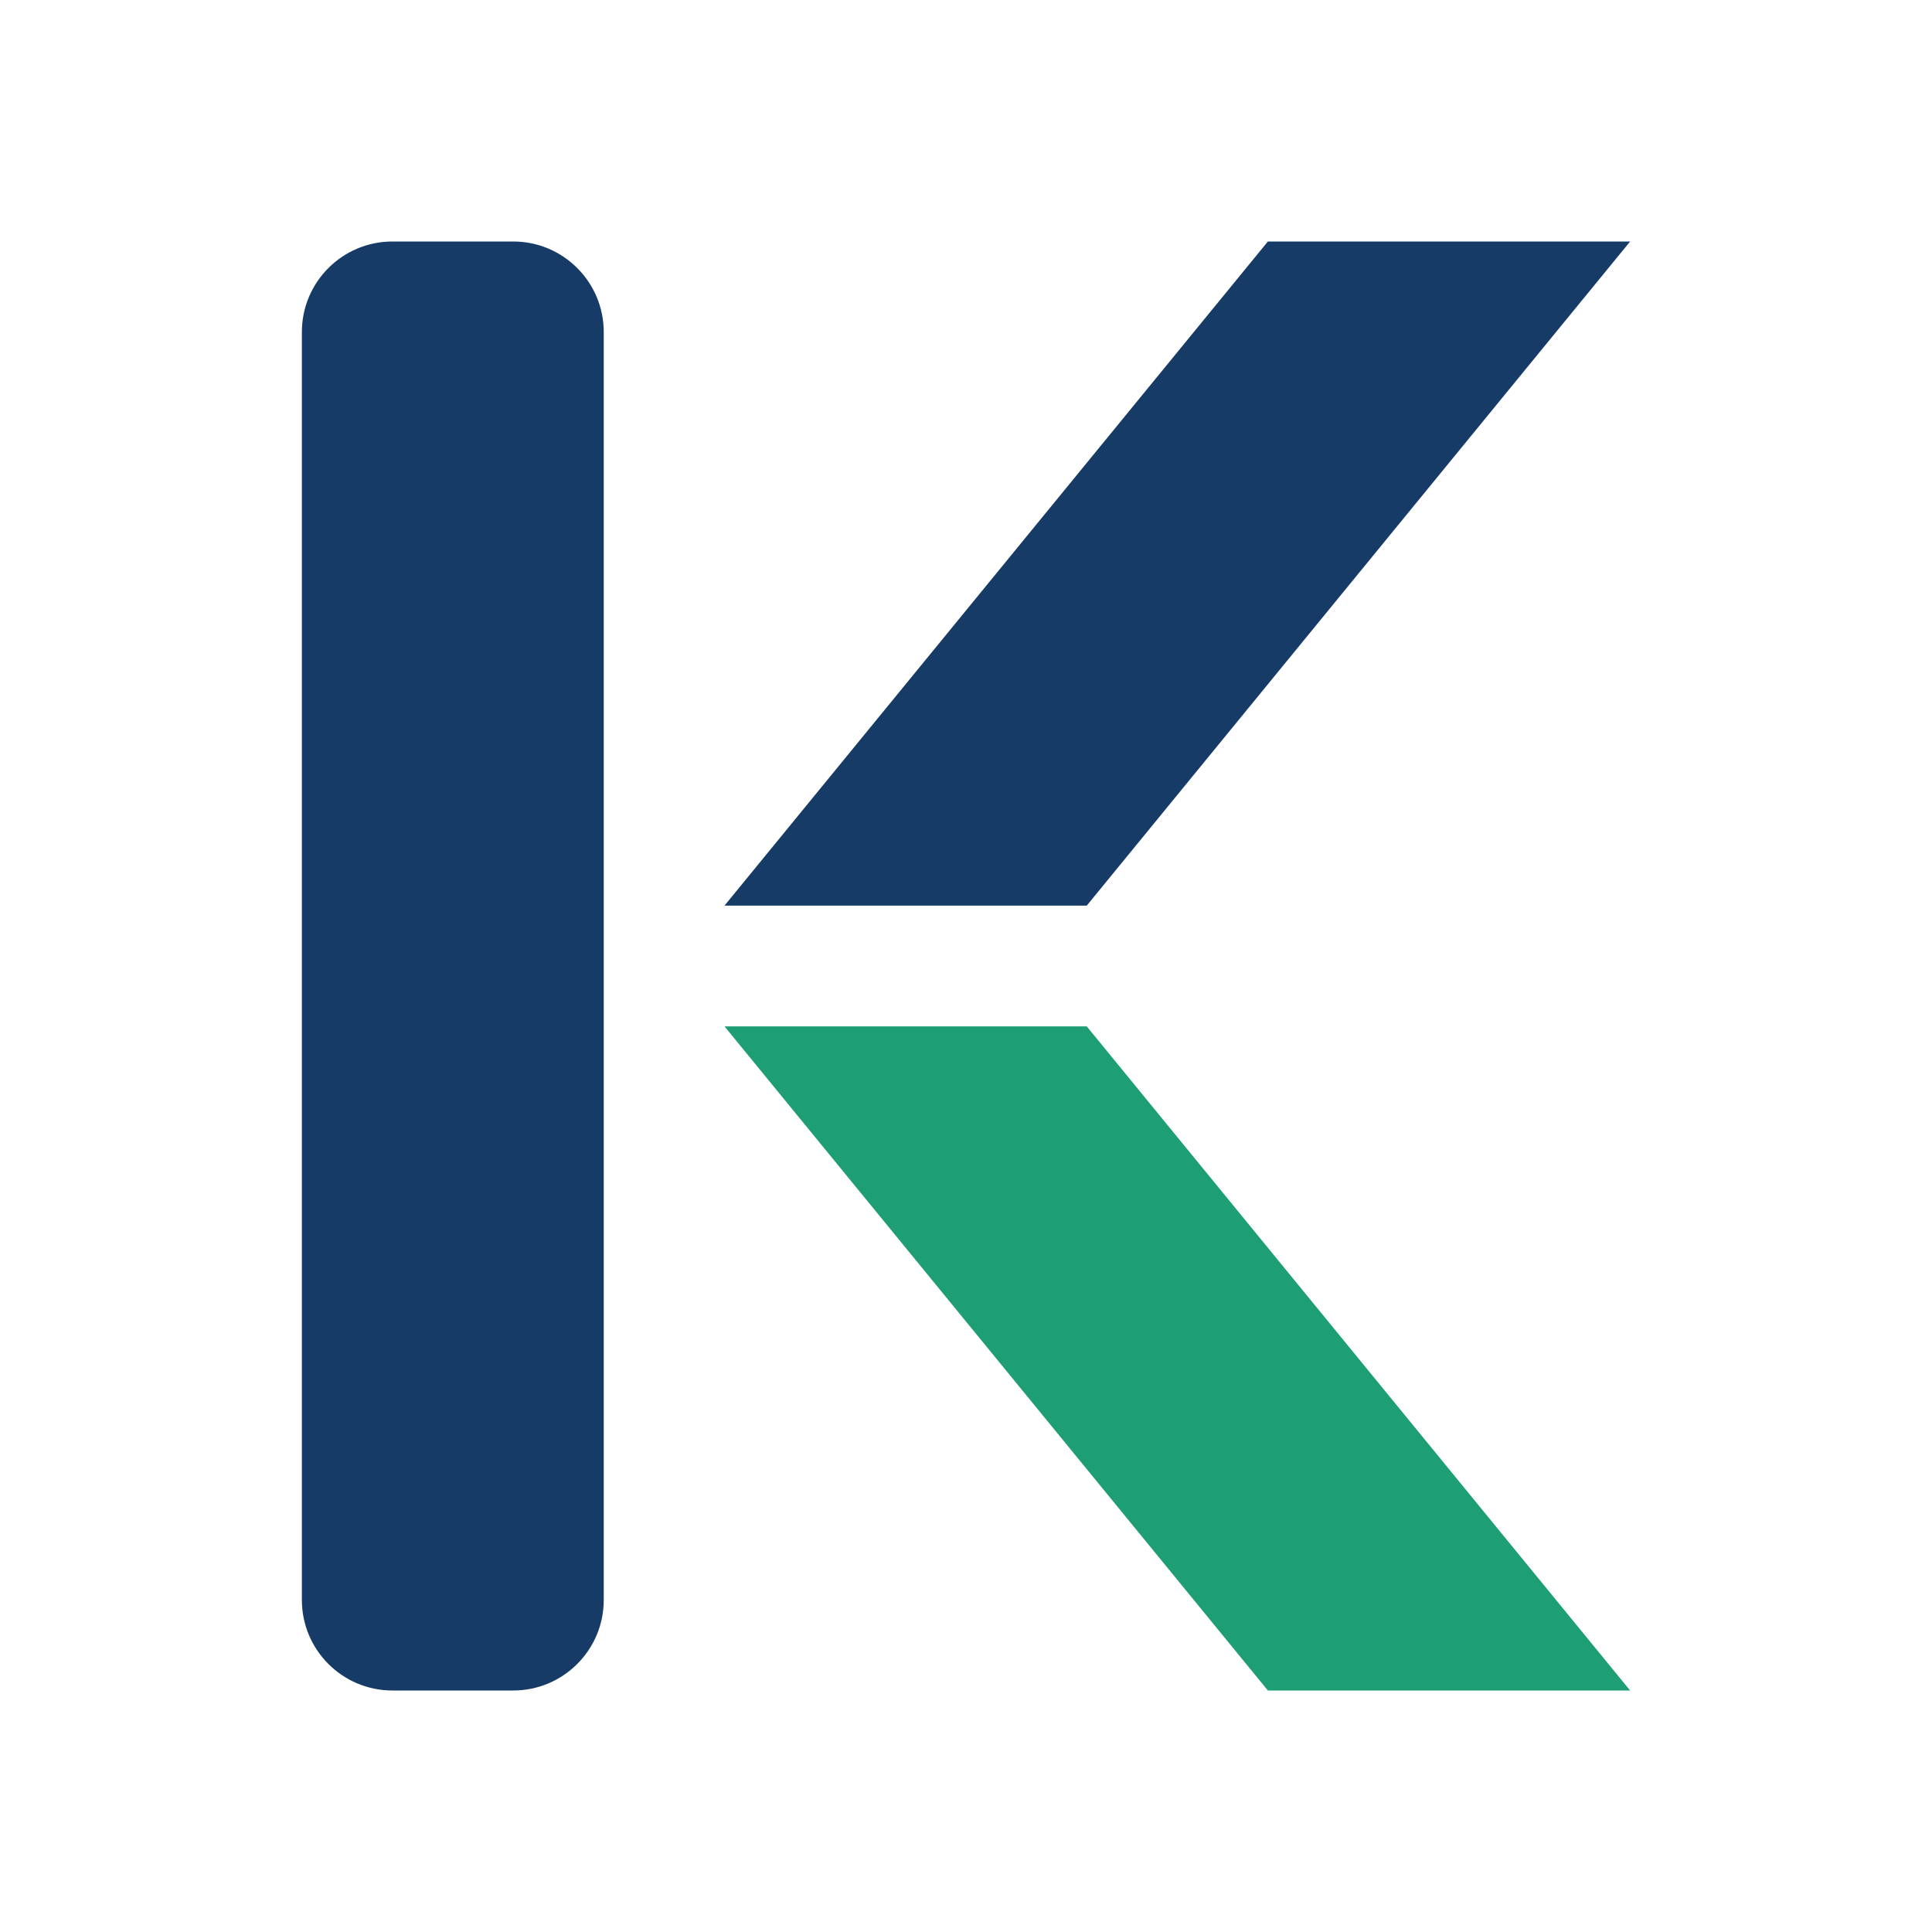
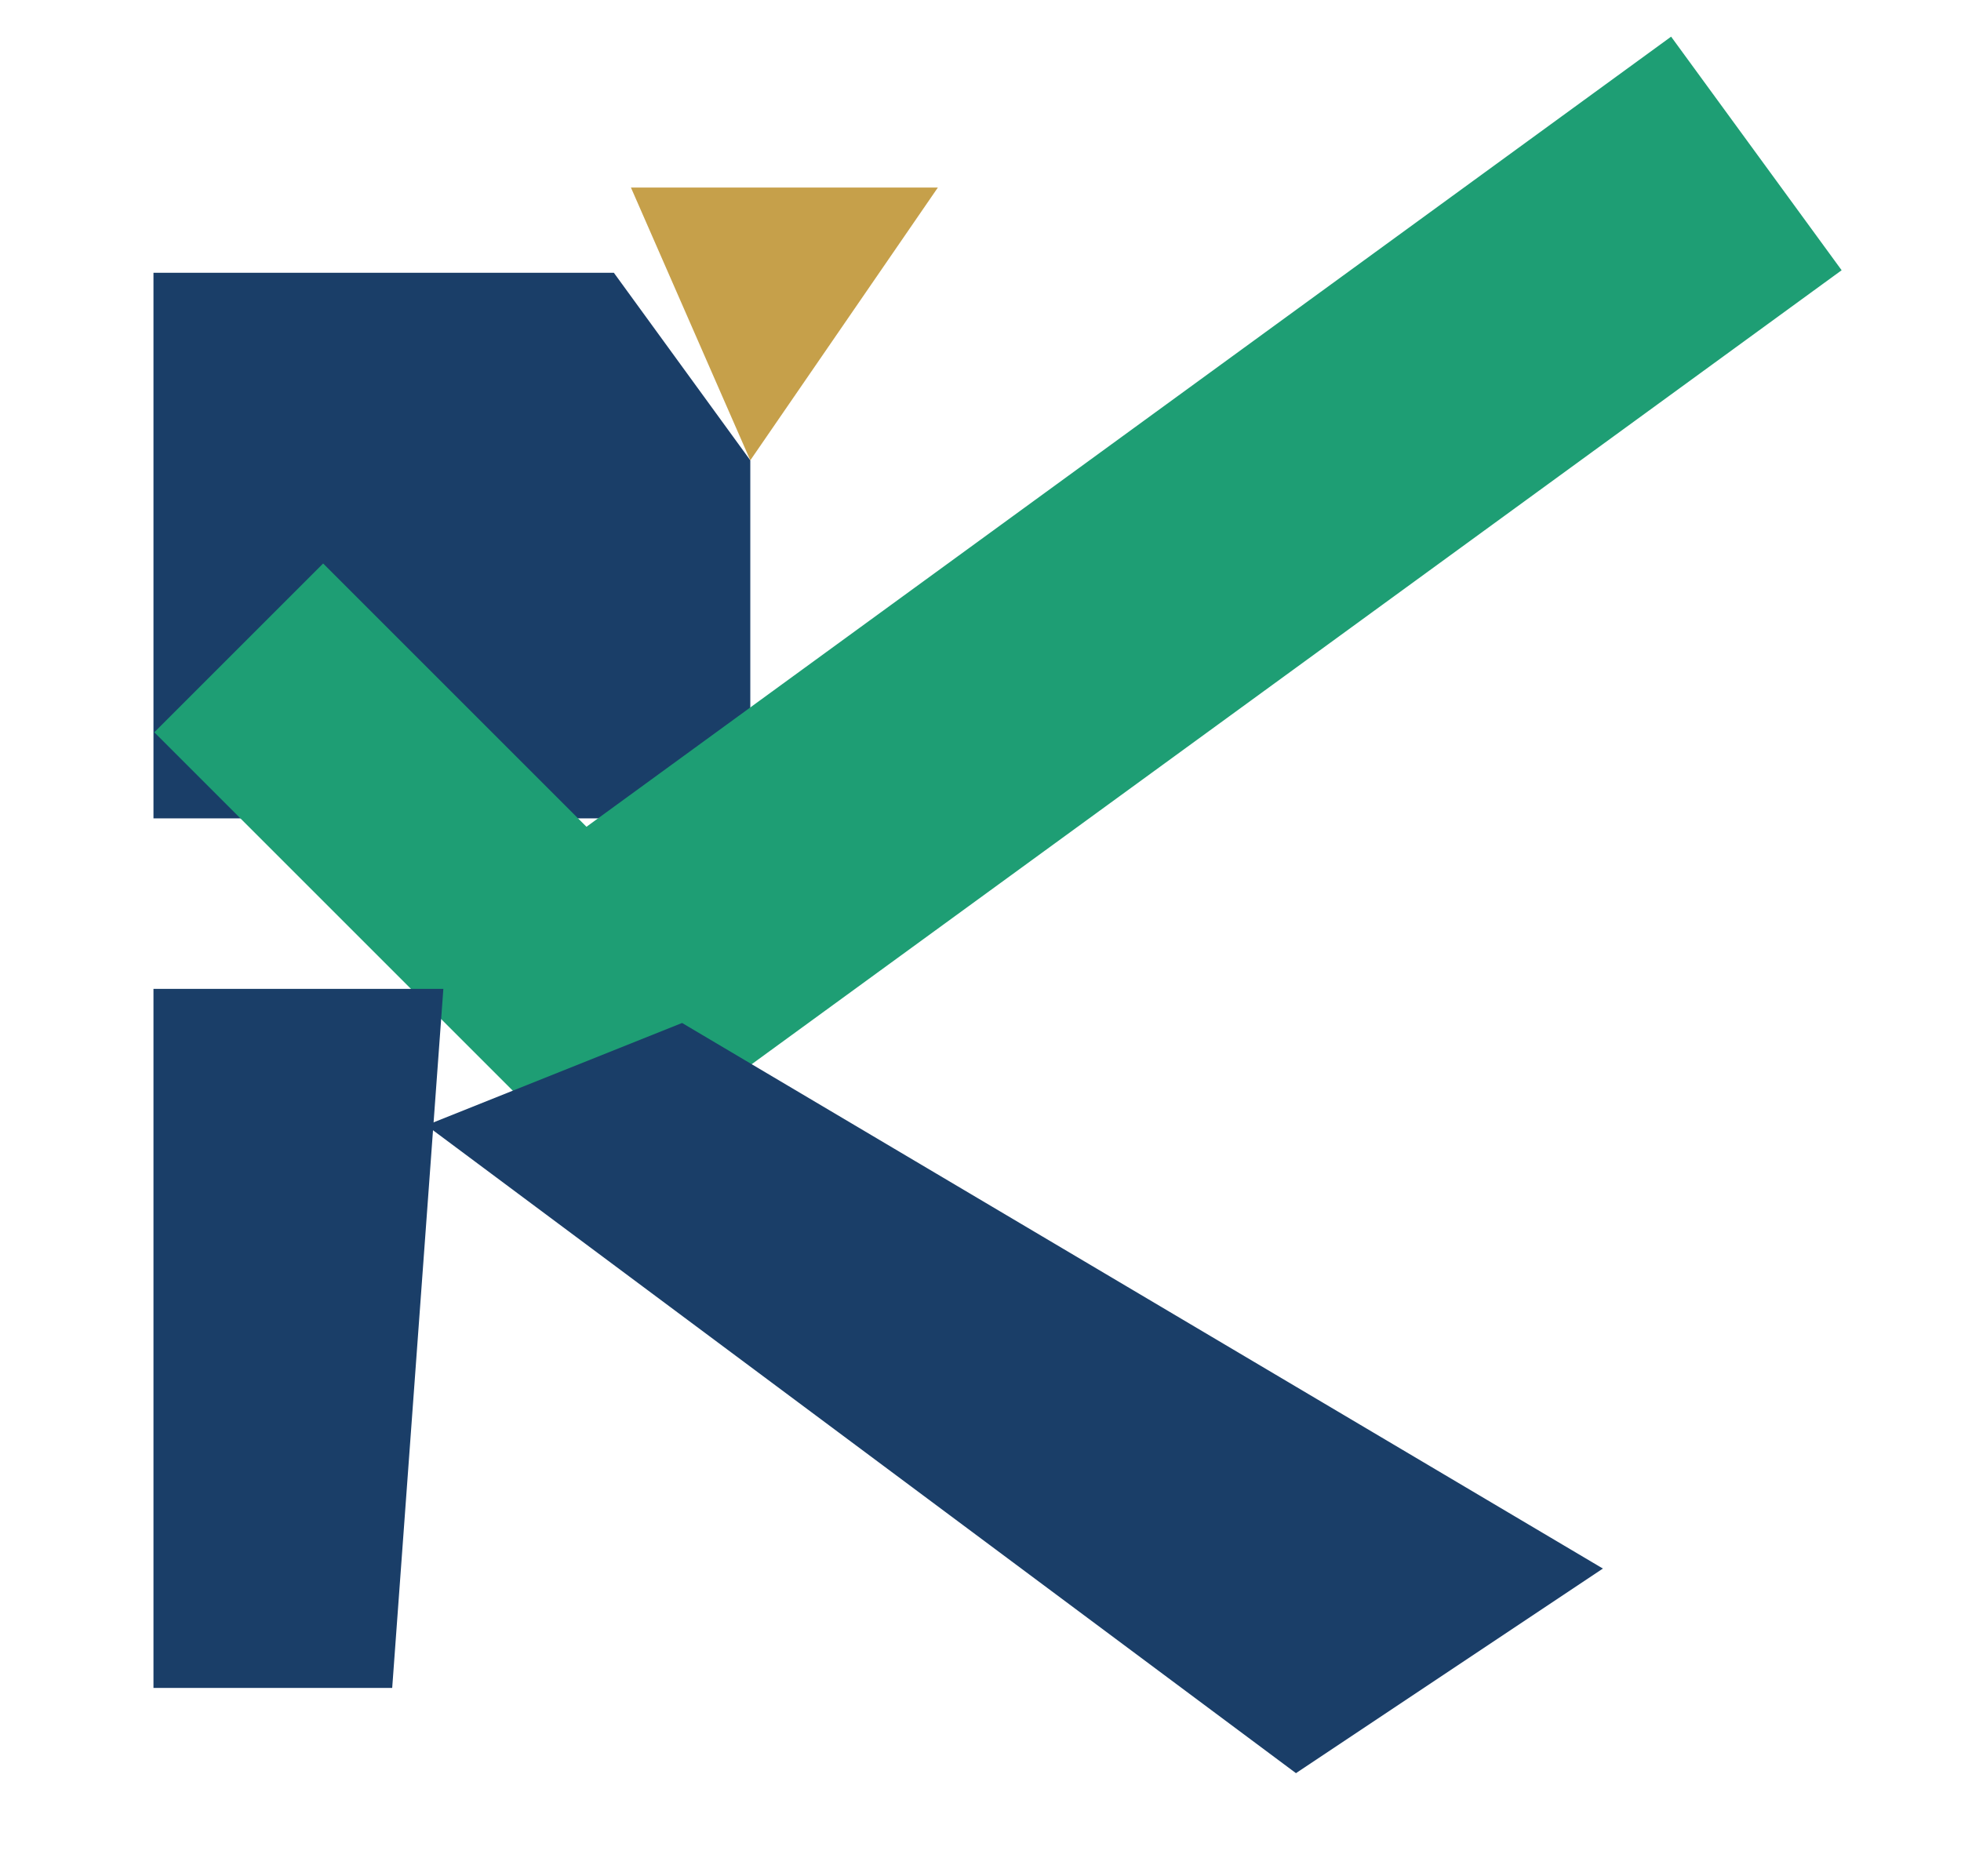
- <svg xmlns="http://www.w3.org/2000/svg" viewBox="0 0 64 64" width="64" height="64" role="img" aria-label="Kima Consulting">
-   <rect x="10" y="8" width="10" height="48" rx="3" fill="#163B66" />
-   <path d="M24 30 L42 8 L54 8 L36 30 Z" fill="#163B66" />
-   <path d="M24 34 L36 34 L54 56 L42 56 Z" fill="#1E9E74" />
+ <svg xmlns="http://www.w3.org/2000/svg" viewBox="-2 -8 230 220" width="230" height="220" role="img" aria-label="KIMA">
+   <path fill="#1A3E68" d="M16 24 H70 L86 46 V88 H16 Z" />
+   <path fill="#C6A04A" d="M72 14 H108 L86 46 Z" />
+   <path fill="#1E9E74" d="M85.9 108.1 L35.9 58.1 L16.1 77.9 L66.1 127.9 Z" />
+   <path fill="#1E9E74" d="M74.0 125.7 L214.0 23.7 L194.0 -3.7 L54.0 98.3 Z" />
+   <path fill="#1A3E68" d="M48 124 L78 112 L186 176 L150 200 Z" />
+   <path fill="#1A3E68" d="M16 108 H50 L44 190 H16 Z" />
</svg>
